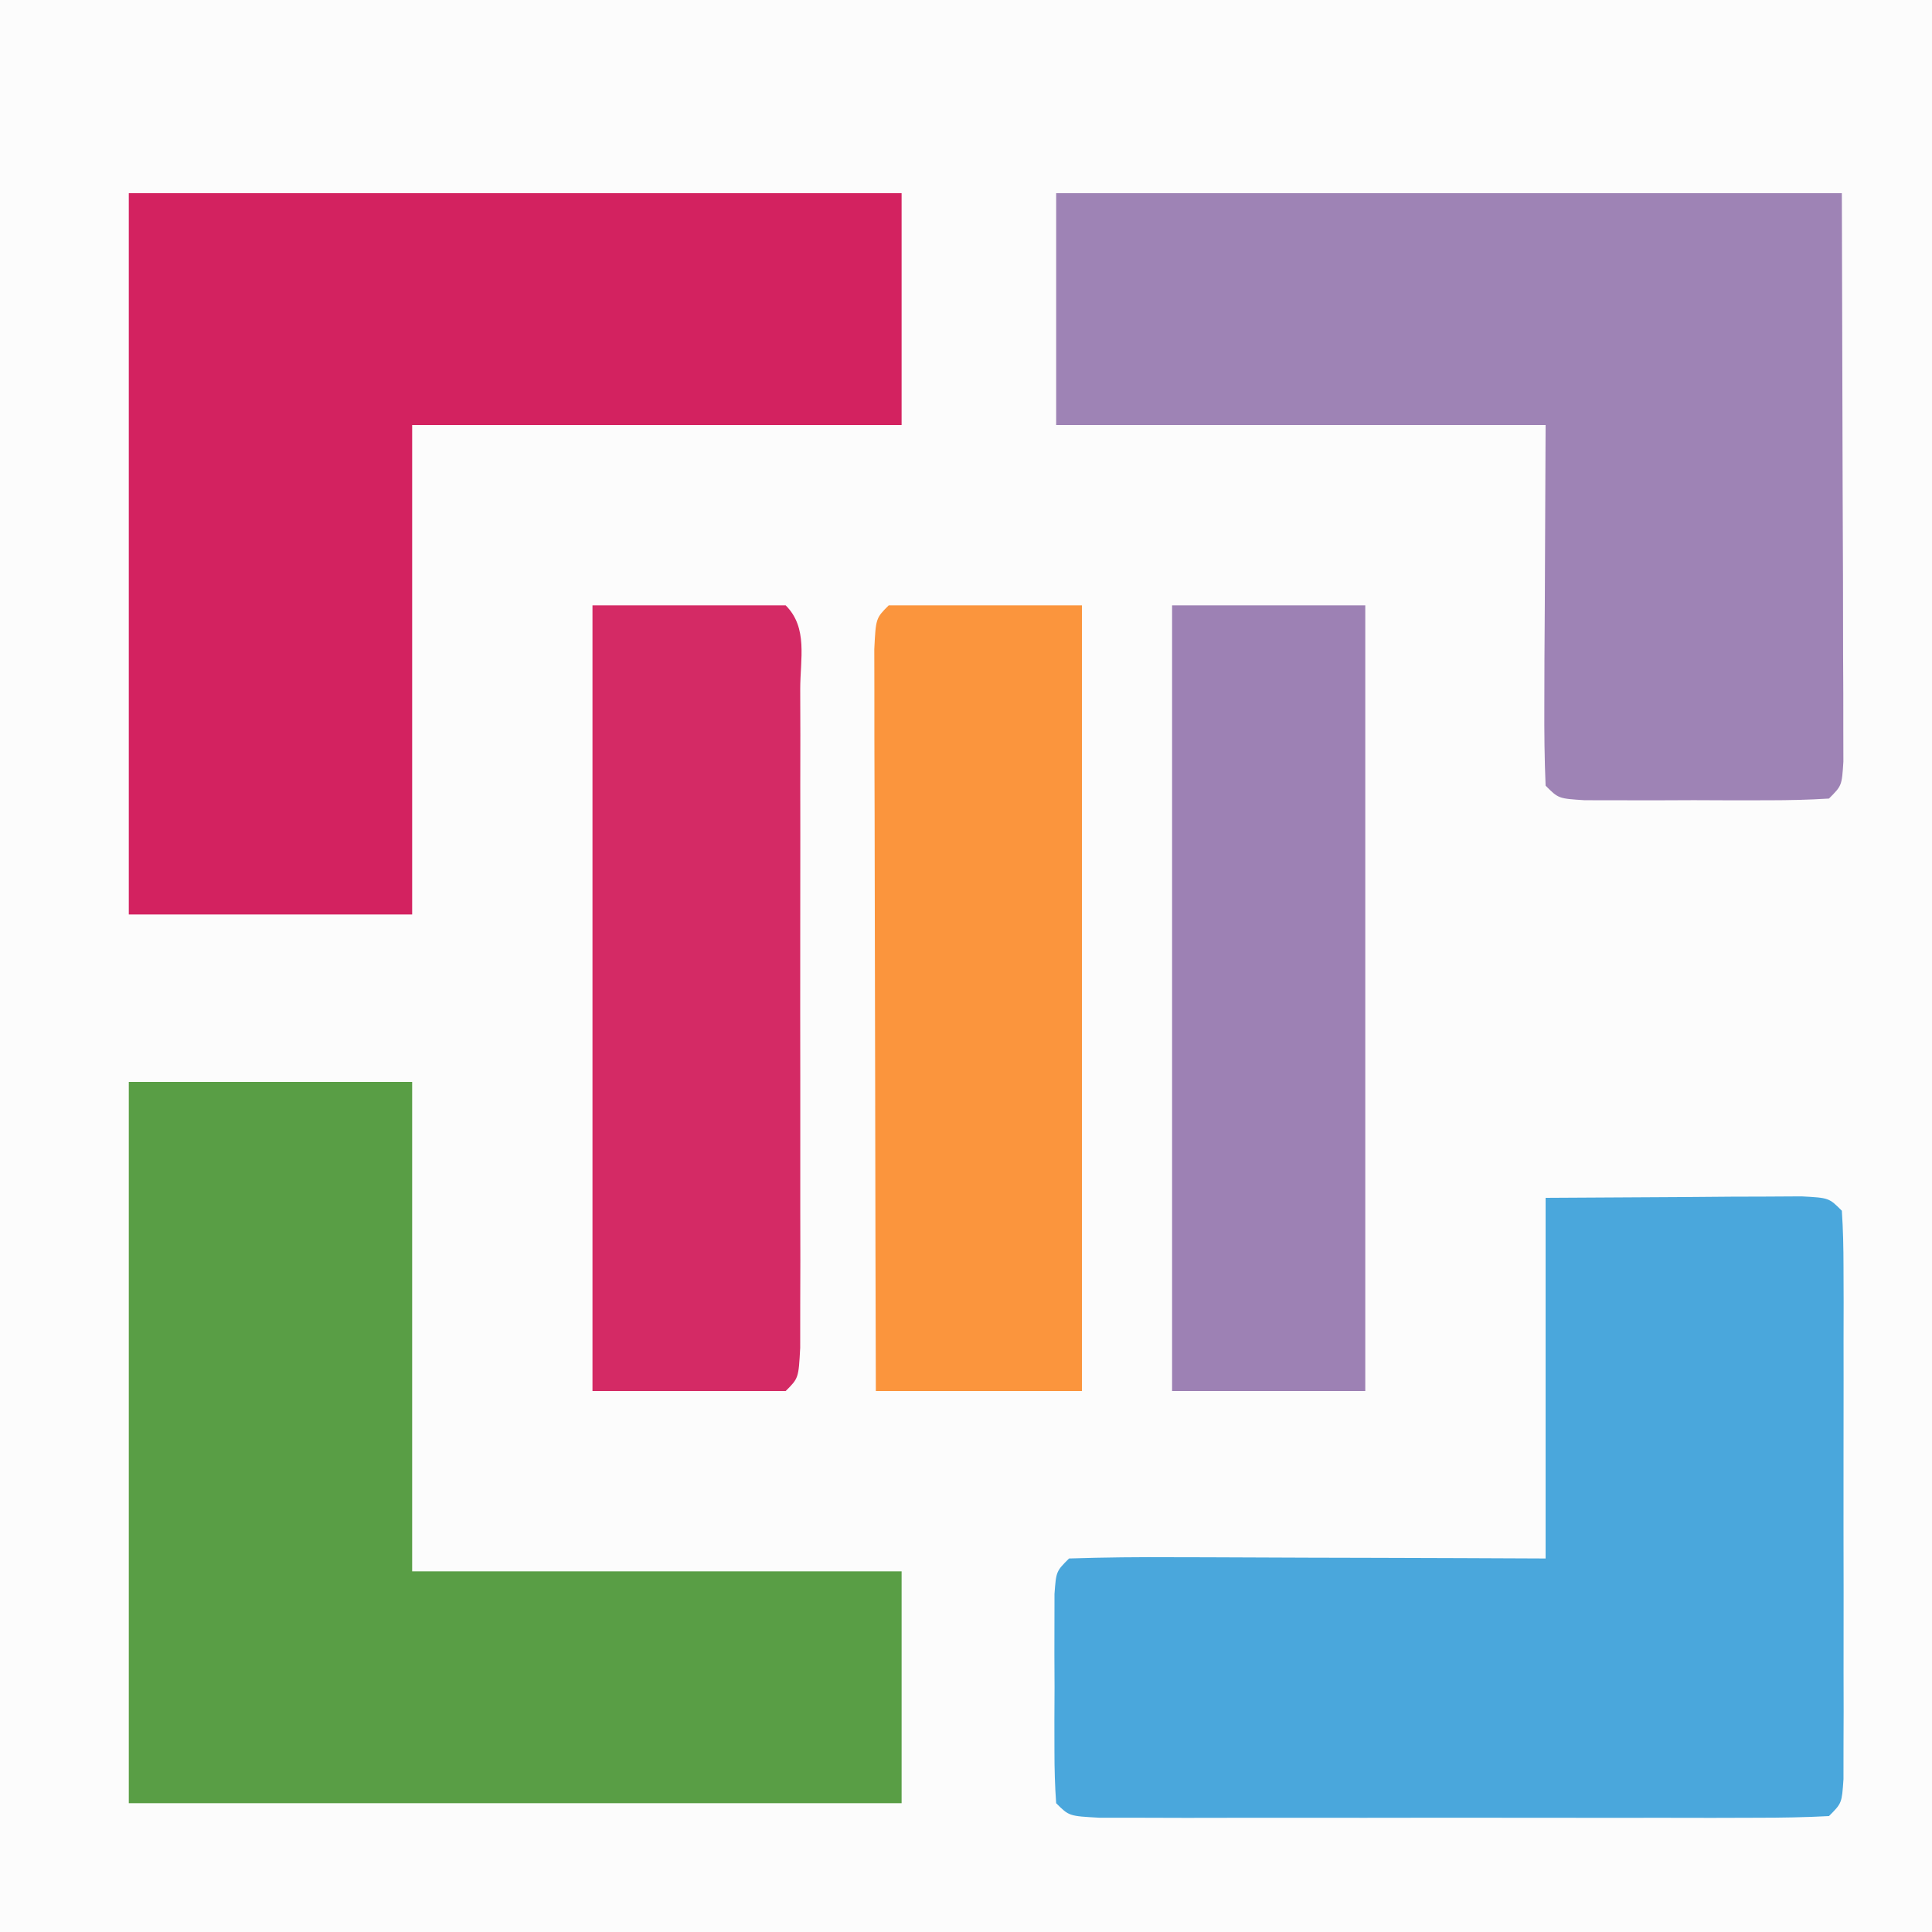
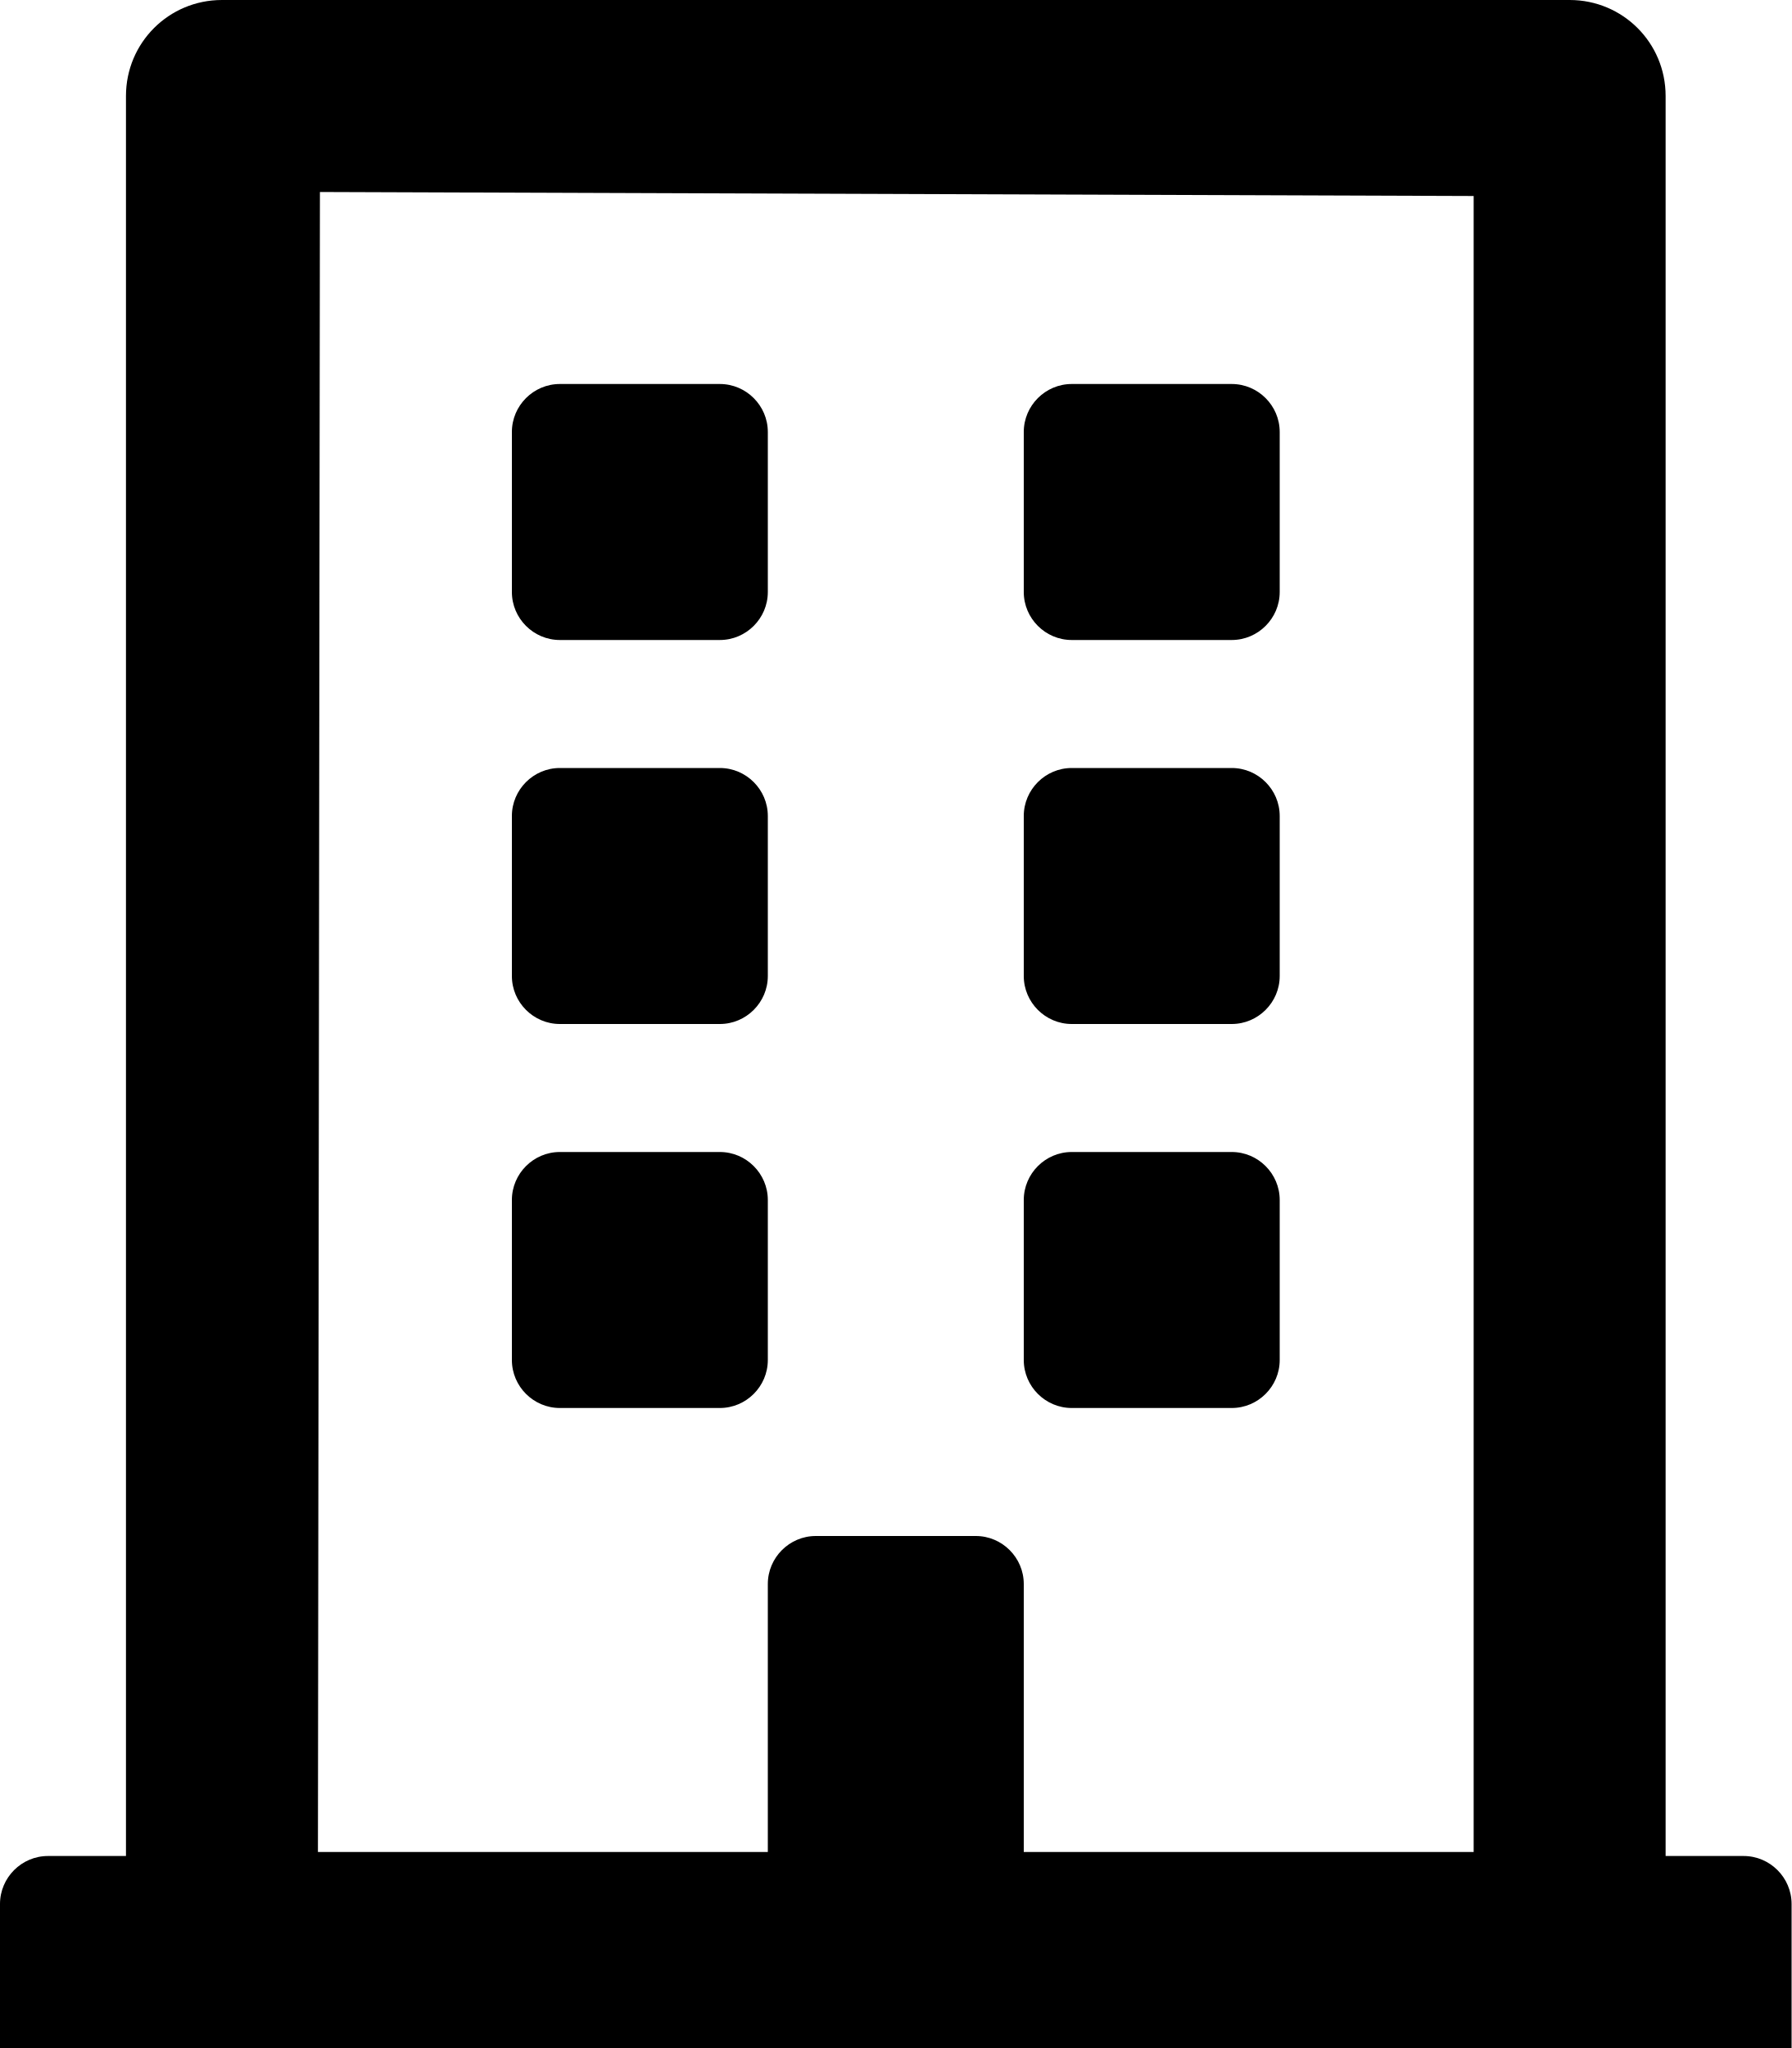
- <svg xmlns="http://www.w3.org/2000/svg" version="1.1" width="150" height="150">
-   <path d="M0 0 C49.5 0 99 0 150 0 C150 49.5 150 99 150 150 C100.5 150 51 150 0 150 C0 100.5 0 51 0 0 Z " fill="#FCFCFC" transform="translate(0,0)" />
-   <path d="M0 0 C7.26 0 14.52 0 22 0 C22 12.54 22 25.08 22 38 C34.54 38 47.08 38 60 38 C60 43.94 60 49.88 60 56 C40.2 56 20.4 56 0 56 C0 37.52 0 19.04 0 0 Z " fill="#599E45" transform="translate(10,84)" />
-   <path d="M0 0 C19.8 0 39.6 0 60 0 C60 5.94 60 11.88 60 18 C47.46 18 34.92 18 22 18 C22 30.54 22 43.08 22 56 C14.74 56 7.48 56 0 56 C0 37.52 0 19.04 0 0 Z " fill="#D32260" transform="translate(10,15)" />
-   <path d="M0 0 C3.609 -0.021 7.219 -0.041 10.938 -0.062 C12.077 -0.072 13.216 -0.081 14.39 -0.09 C15.281 -0.093 16.172 -0.095 17.09 -0.098 C18.465 -0.106 18.465 -0.106 19.867 -0.114 C22 0 22 0 23 1 C23.098 2.437 23.128 3.88 23.129 5.32 C23.133 6.238 23.136 7.156 23.139 8.101 C23.137 9.099 23.135 10.097 23.133 11.125 C23.134 12.142 23.135 13.159 23.136 14.208 C23.136 16.363 23.135 18.518 23.13 20.674 C23.125 23.986 23.13 27.297 23.137 30.609 C23.136 32.698 23.135 34.786 23.133 36.875 C23.135 37.873 23.137 38.871 23.139 39.899 C23.134 41.275 23.134 41.275 23.129 42.68 C23.129 43.492 23.128 44.304 23.127 45.14 C23 47 23 47 22 48 C20.164 48.099 18.325 48.128 16.486 48.129 C15.308 48.133 14.13 48.136 12.917 48.139 C11.635 48.137 10.352 48.135 9.031 48.133 C7.725 48.134 6.42 48.135 5.074 48.136 C2.307 48.137 -0.461 48.135 -3.228 48.13 C-6.783 48.125 -10.337 48.128 -13.892 48.134 C-17.272 48.138 -20.651 48.135 -24.031 48.133 C-25.314 48.135 -26.596 48.137 -27.917 48.139 C-29.684 48.134 -29.684 48.134 -31.486 48.129 C-32.529 48.129 -33.572 48.128 -34.647 48.127 C-37 48 -37 48 -38 47 C-38.098 45.67 -38.131 44.334 -38.133 43 C-38.134 42.196 -38.135 41.391 -38.137 40.562 C-38.133 39.717 -38.129 38.871 -38.125 38 C-38.129 37.154 -38.133 36.309 -38.137 35.438 C-38.135 34.633 -38.134 33.829 -38.133 33 C-38.132 32.258 -38.131 31.515 -38.129 30.75 C-38 29 -38 29 -37 28 C-34.261 27.911 -31.547 27.885 -28.809 27.902 C-27.579 27.904 -27.579 27.904 -26.324 27.907 C-23.695 27.912 -21.066 27.925 -18.438 27.938 C-16.66 27.943 -14.882 27.947 -13.104 27.951 C-8.736 27.961 -4.368 27.981 0 28 C0 18.76 0 9.52 0 0 Z " fill="#4AA7DC" transform="translate(120,93)" />
-   <path d="M0 0 C20.13 0 40.26 0 61 0 C61.021 7.569 61.041 15.139 61.062 22.938 C61.072 25.33 61.081 27.722 61.09 30.187 C61.093 32.071 61.096 33.956 61.098 35.84 C61.103 36.828 61.108 37.816 61.113 38.834 C61.113 40.235 61.113 40.235 61.114 41.664 C61.116 42.479 61.118 43.294 61.12 44.133 C61 46 61 46 60 47 C58.45 47.099 56.896 47.131 55.344 47.133 C53.934 47.135 53.934 47.135 52.496 47.137 C51.507 47.133 50.519 47.129 49.5 47.125 C48.511 47.129 47.523 47.133 46.504 47.137 C45.564 47.135 44.624 47.134 43.656 47.133 C42.788 47.132 41.92 47.131 41.025 47.129 C39 47 39 47 38 46 C37.912 43.927 37.893 41.852 37.902 39.777 C37.905 38.643 37.907 37.508 37.91 36.34 C37.919 34.887 37.928 33.434 37.938 31.938 C37.968 25.038 37.968 25.038 38 18 C25.46 18 12.92 18 0 18 C0 12.06 0 6.12 0 0 Z " fill="#9E83B5" transform="translate(82,15)" />
-   <path d="M0 0 C4.95 0 9.9 0 15 0 C15 20.13 15 40.26 15 61 C9.72 61 4.44 61 -1 61 C-1.023 53.194 -1.041 45.389 -1.052 37.583 C-1.057 33.959 -1.064 30.334 -1.075 26.71 C-1.086 23.215 -1.092 19.721 -1.095 16.226 C-1.098 14.238 -1.105 12.249 -1.113 10.261 C-1.113 9.06 -1.113 7.859 -1.114 6.621 C-1.116 5.558 -1.118 4.494 -1.12 3.398 C-1 1 -1 1 0 0 Z " fill="#FB953D" transform="translate(69,47)" />
-   <path d="M0 0 C4.95 0 9.9 0 15 0 C16.743 1.743 16.128 4.144 16.129 6.514 C16.133 7.692 16.136 8.87 16.139 10.083 C16.137 11.365 16.135 12.648 16.133 13.969 C16.134 15.927 16.134 15.927 16.136 17.926 C16.137 20.693 16.135 23.461 16.13 26.228 C16.125 29.783 16.128 33.337 16.134 36.892 C16.138 40.272 16.135 43.651 16.133 47.031 C16.135 48.314 16.137 49.596 16.139 50.917 C16.136 52.095 16.133 53.273 16.129 54.486 C16.129 55.529 16.128 56.572 16.127 57.647 C16 60 16 60 15 61 C10.05 61 5.1 61 0 61 C0 40.87 0 20.74 0 0 Z " fill="#D42A65" transform="translate(46,47)" />
-   <path d="M0 0 C4.95 0 9.9 0 15 0 C15 20.13 15 40.26 15 61 C10.05 61 5.1 61 0 61 C0 40.87 0 20.74 0 0 Z " fill="#9D81B4" transform="translate(91,47)" />
+ <svg xmlns="http://www.w3.org/2000/svg" viewBox="0 0 448 512">
+   <path d="M128 148v-40c0-6.6 5.4-12 12-12h40c6.6 0 12 5.4 12 12v40c0 6.6-5.4 12-12 12h-40c-6.6 0-12-5.4-12-12zm140 12h40c6.6 0 12-5.4 12-12v-40c0-6.6-5.4-12-12-12h-40c-6.6 0-12 5.4-12 12v40c0 6.6 5.4 12 12 12zm-128 96h40c6.6 0 12-5.4 12-12v-40c0-6.6-5.4-12-12-12h-40c-6.6 0-12 5.4-12 12v40c0 6.6 5.4 12 12 12zm128 0h40c6.6 0 12-5.4 12-12v-40c0-6.6-5.4-12-12-12h-40c-6.6 0-12 5.4-12 12v40c0 6.6 5.4 12 12 12zm-76 84v-40c0-6.6-5.4-12-12-12h-40c-6.6 0-12 5.4-12 12v40c0 6.6 5.4 12 12 12h40c6.6 0 12-5.4 12-12zm76 12h40c6.6 0 12-5.4 12-12v-40c0-6.6-5.4-12-12-12h-40c-6.6 0-12 5.4-12 12v40c0 6.6 5.4 12 12 12zm180 124v36H0v-36c0-6.6 5.4-12 12-12h19.5V24c0-13.3 10.7-24 24-24h337c13.3 0 24 10.7 24 24v440H436c6.6 0 12 5.4 12 12zM79.5 463H192v-67c0-6.6 5.4-12 12-12h40c6.6 0 12 5.4 12 12v67h112.5V49L80 48l-.5 415z" />
</svg>
